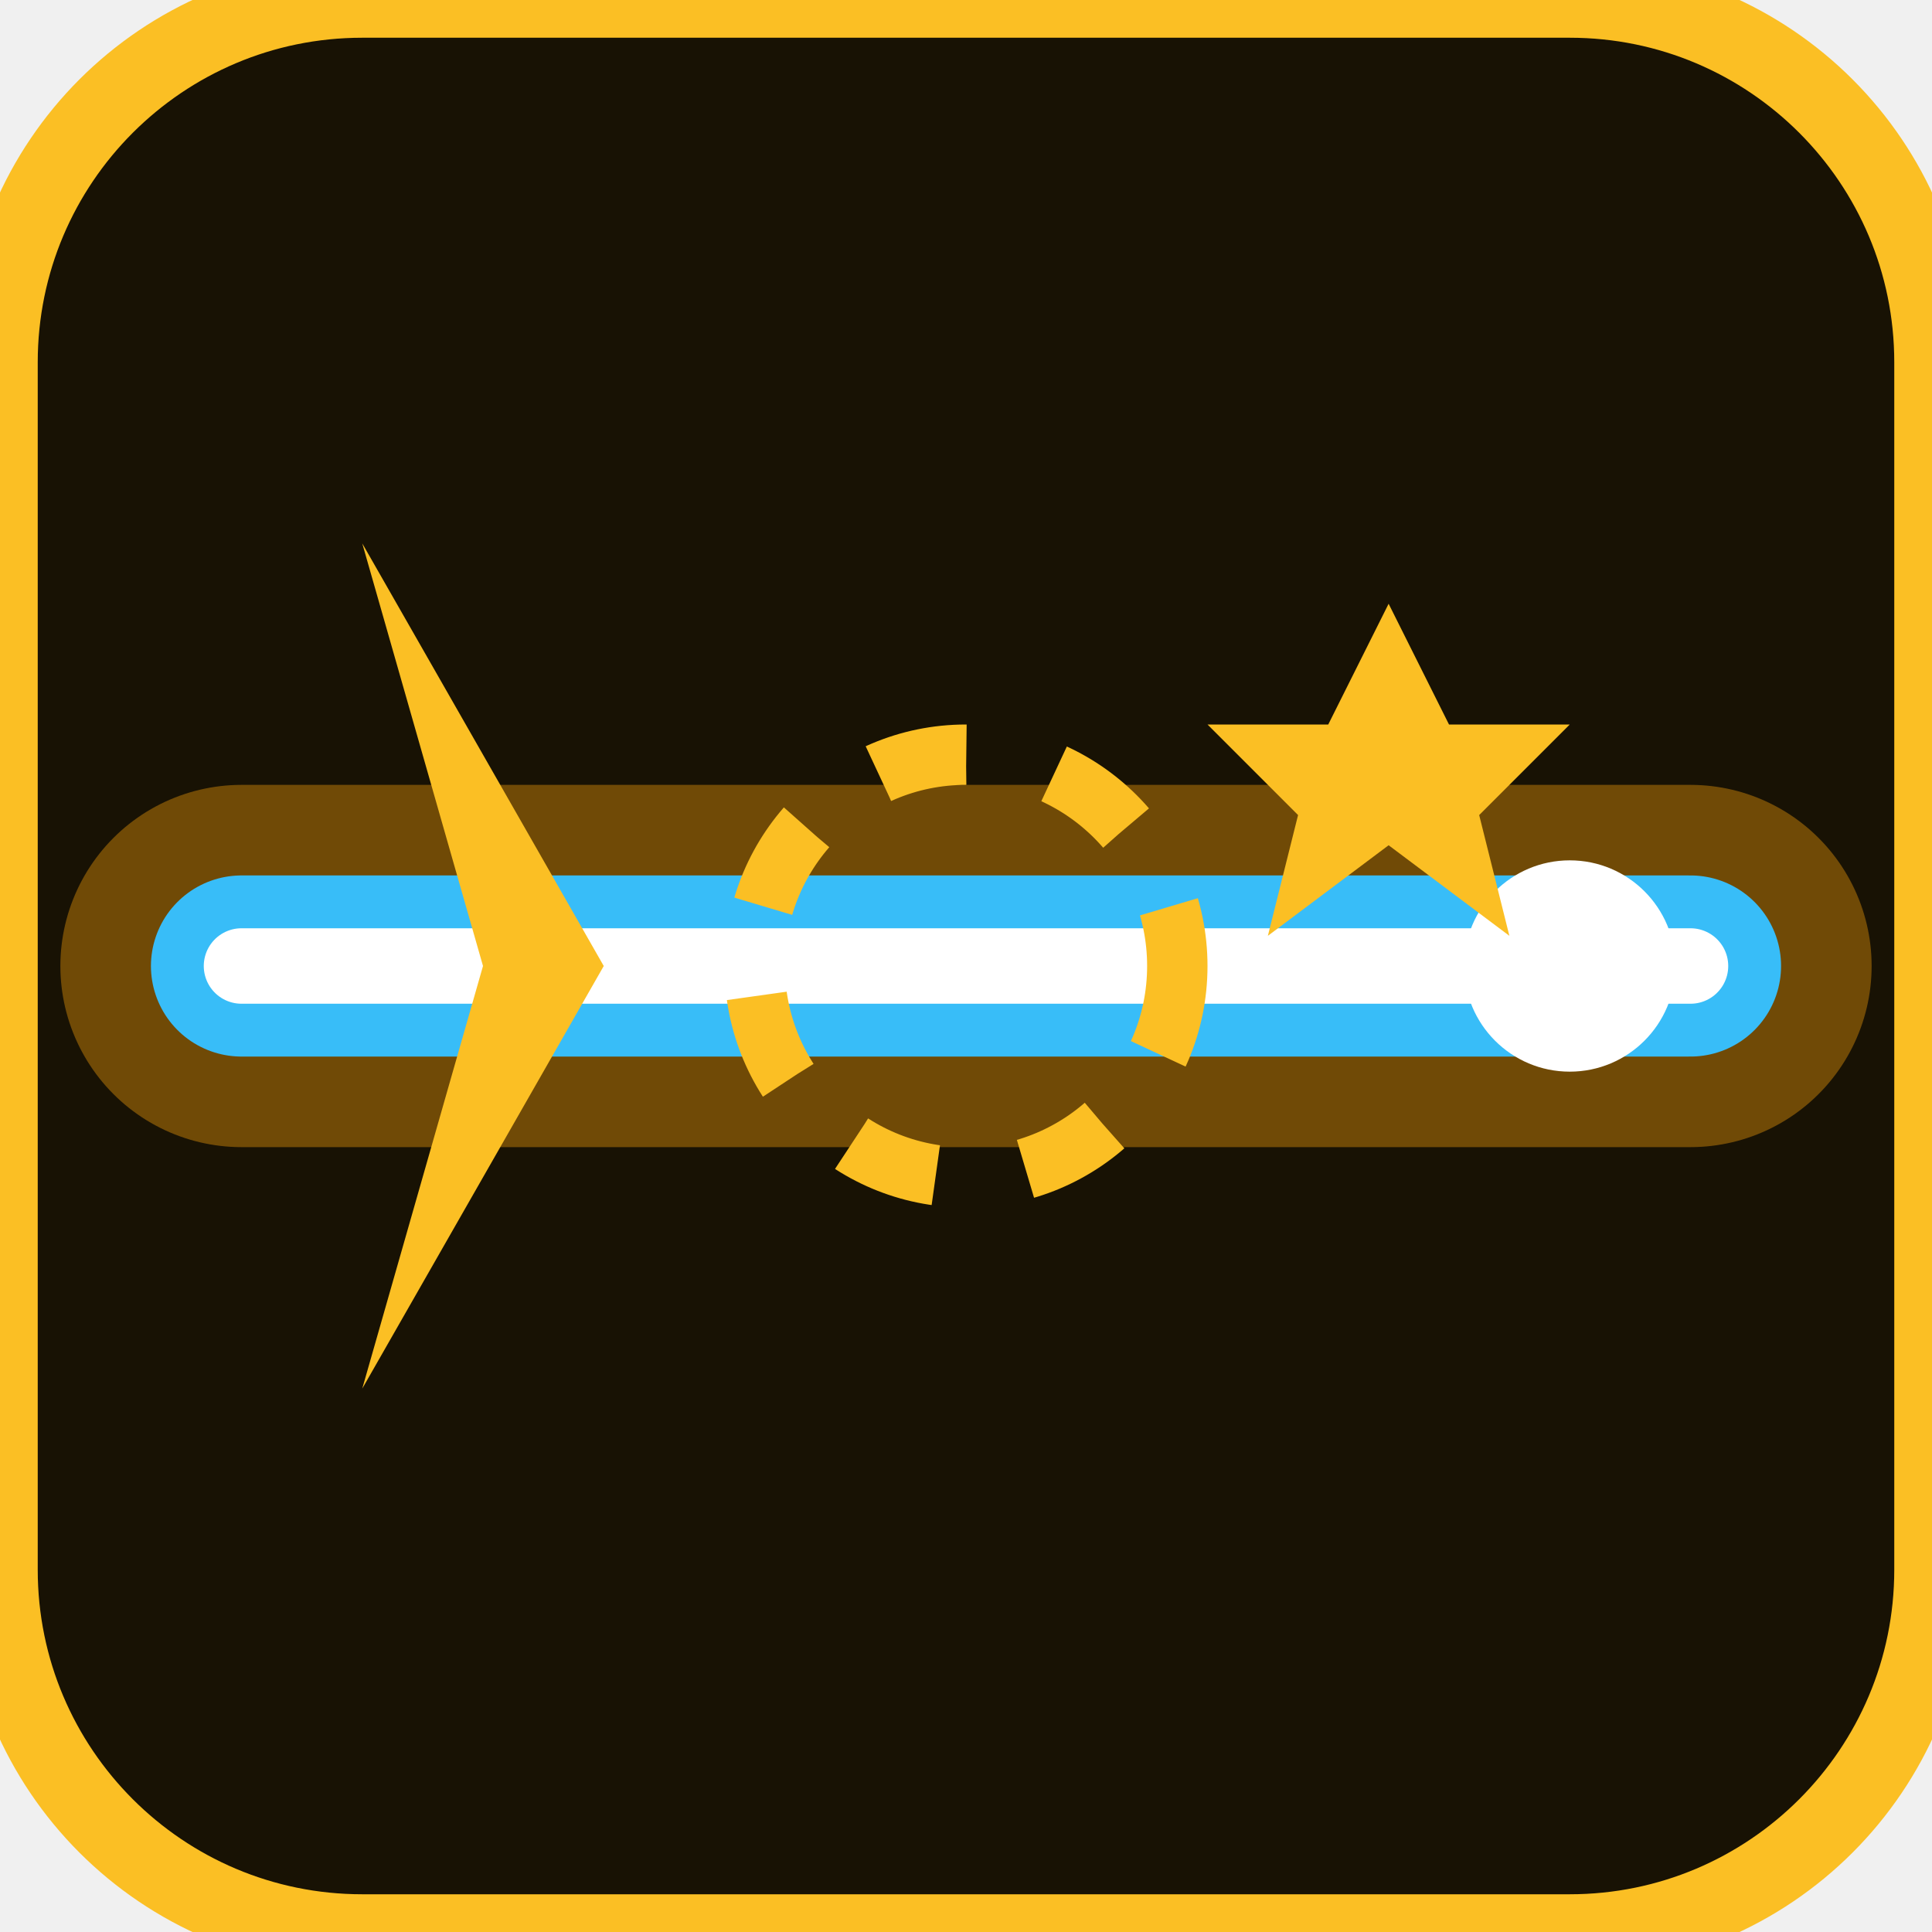
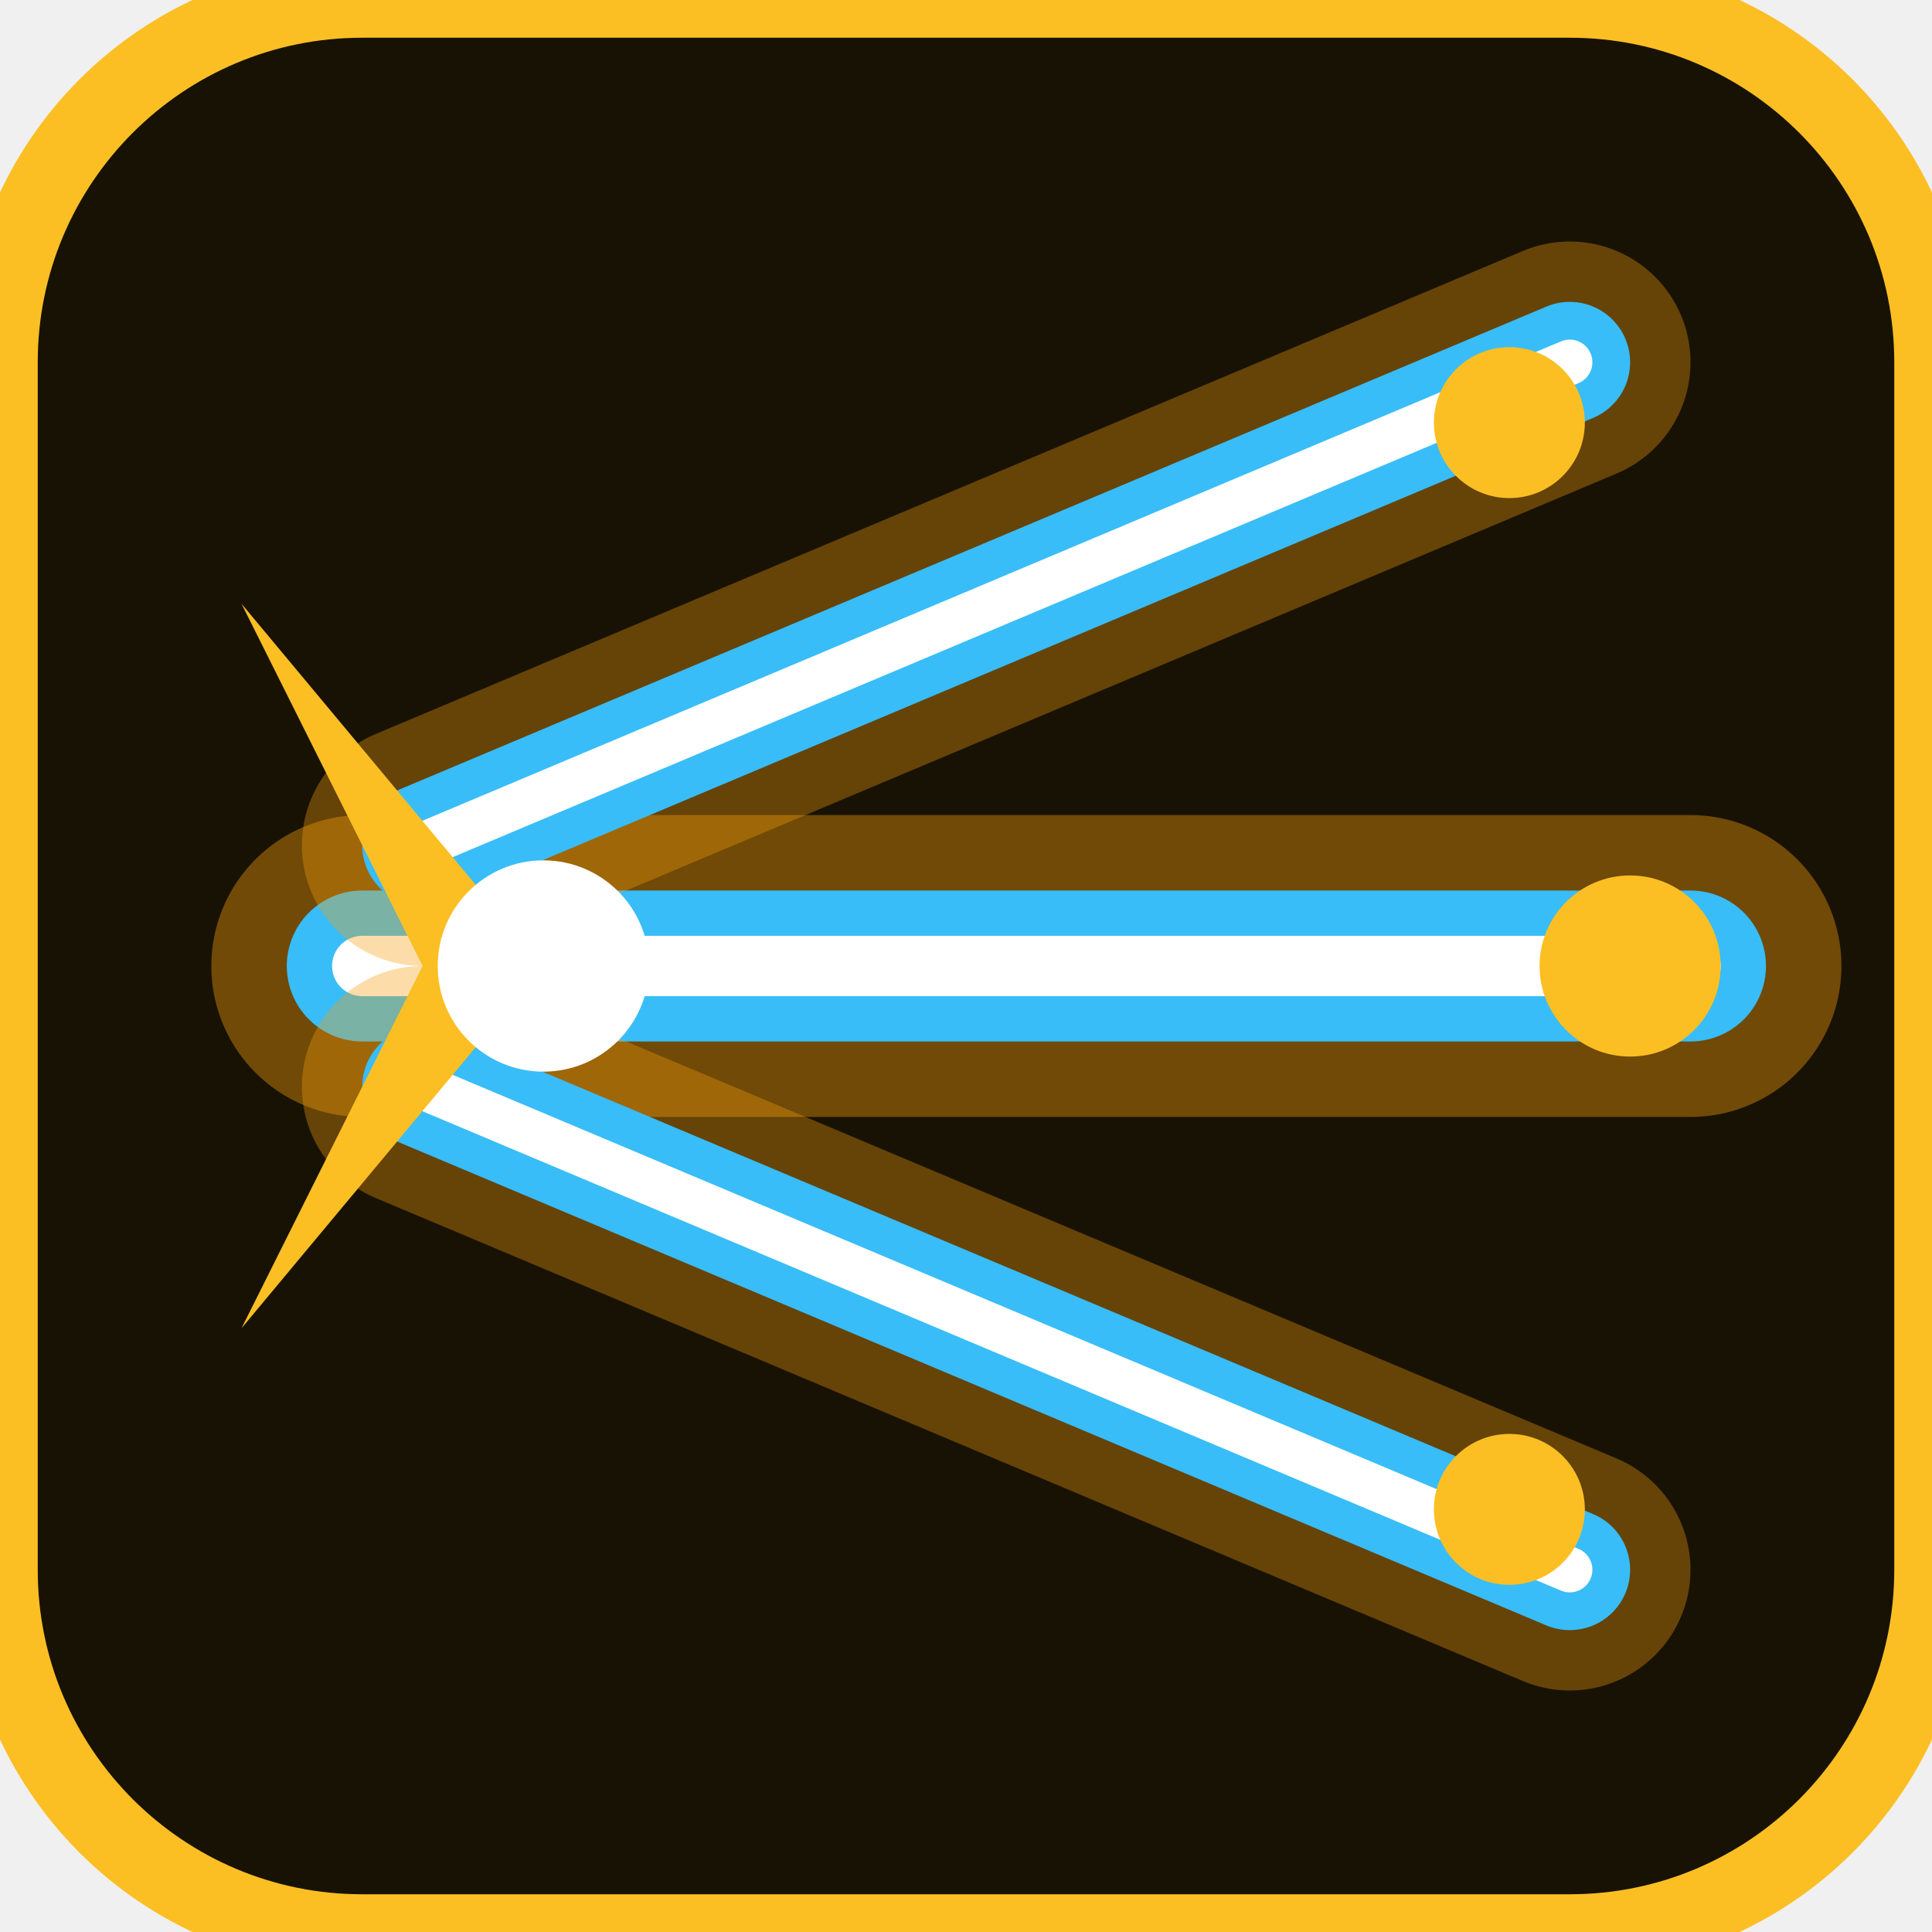
<svg xmlns="http://www.w3.org/2000/svg" width="64" height="64" viewBox="0 0 64 64">
  <rect width="64" height="64" rx="12" fill="#181204" stroke="#fbbf24" stroke-width="2.5" />
-   <line x1="8" y1="32" x2="56" y2="32" stroke="#f59e0b" stroke-width="12" stroke-linecap="round" opacity="0.4" />
-   <line x1="8" y1="32" x2="56" y2="32" stroke="#38bdf8" stroke-width="6" stroke-linecap="round" />
-   <line x1="8" y1="32" x2="56" y2="32" stroke="#ffffff" stroke-width="2.5" stroke-linecap="round" />
-   <polygon points="12,18 20,32 12,46 16,32" fill="#fbbf24" />
-   <circle cx="32" cy="32" r="7" fill="none" stroke="#fbbf24" stroke-width="2" stroke-dasharray="3 3" />
-   <circle cx="52" cy="32" r="3.5" fill="#ffffff" />
-   <polygon points="46,20 48,24 52,24 49,27 50,31 46,28 42,31 43,27 40,24 44,24" fill="#fbbf24" />
+   <line x1="12" y1="32" x2="56" y2="32" stroke="#f59e0b" stroke-width="10" stroke-linecap="round" opacity="0.4" />
+   <line x1="12" y1="32" x2="56" y2="32" stroke="#38bdf8" stroke-width="5" stroke-linecap="round" />
+   <line x1="12" y1="32" x2="56" y2="32" stroke="#ffffff" stroke-width="2" stroke-linecap="round" />
+   <line x1="14" y1="28" x2="52" y2="12" stroke="#f59e0b" stroke-width="8" stroke-linecap="round" opacity="0.35" />
+   <line x1="14" y1="28" x2="52" y2="12" stroke="#38bdf8" stroke-width="4" stroke-linecap="round" />
+   <line x1="14" y1="28" x2="52" y2="12" stroke="#ffffff" stroke-width="1.5" stroke-linecap="round" />
+   <line x1="14" y1="36" x2="52" y2="52" stroke="#f59e0b" stroke-width="8" stroke-linecap="round" opacity="0.35" />
+   <line x1="14" y1="36" x2="52" y2="52" stroke="#38bdf8" stroke-width="4" stroke-linecap="round" />
+   <line x1="14" y1="36" x2="52" y2="52" stroke="#ffffff" stroke-width="1.5" stroke-linecap="round" />
+   <polygon points="8,20 18,32 8,44 14,32" fill="#fbbf24" />
+   <circle cx="18" cy="32" r="3.5" fill="#ffffff" />
+   <circle cx="50" cy="14" r="2.5" fill="#fbbf24" />
+   <circle cx="54" cy="32" r="3.0" fill="#fbbf24" />
+   <circle cx="50" cy="50" r="2.5" fill="#fbbf24" />
</svg>
